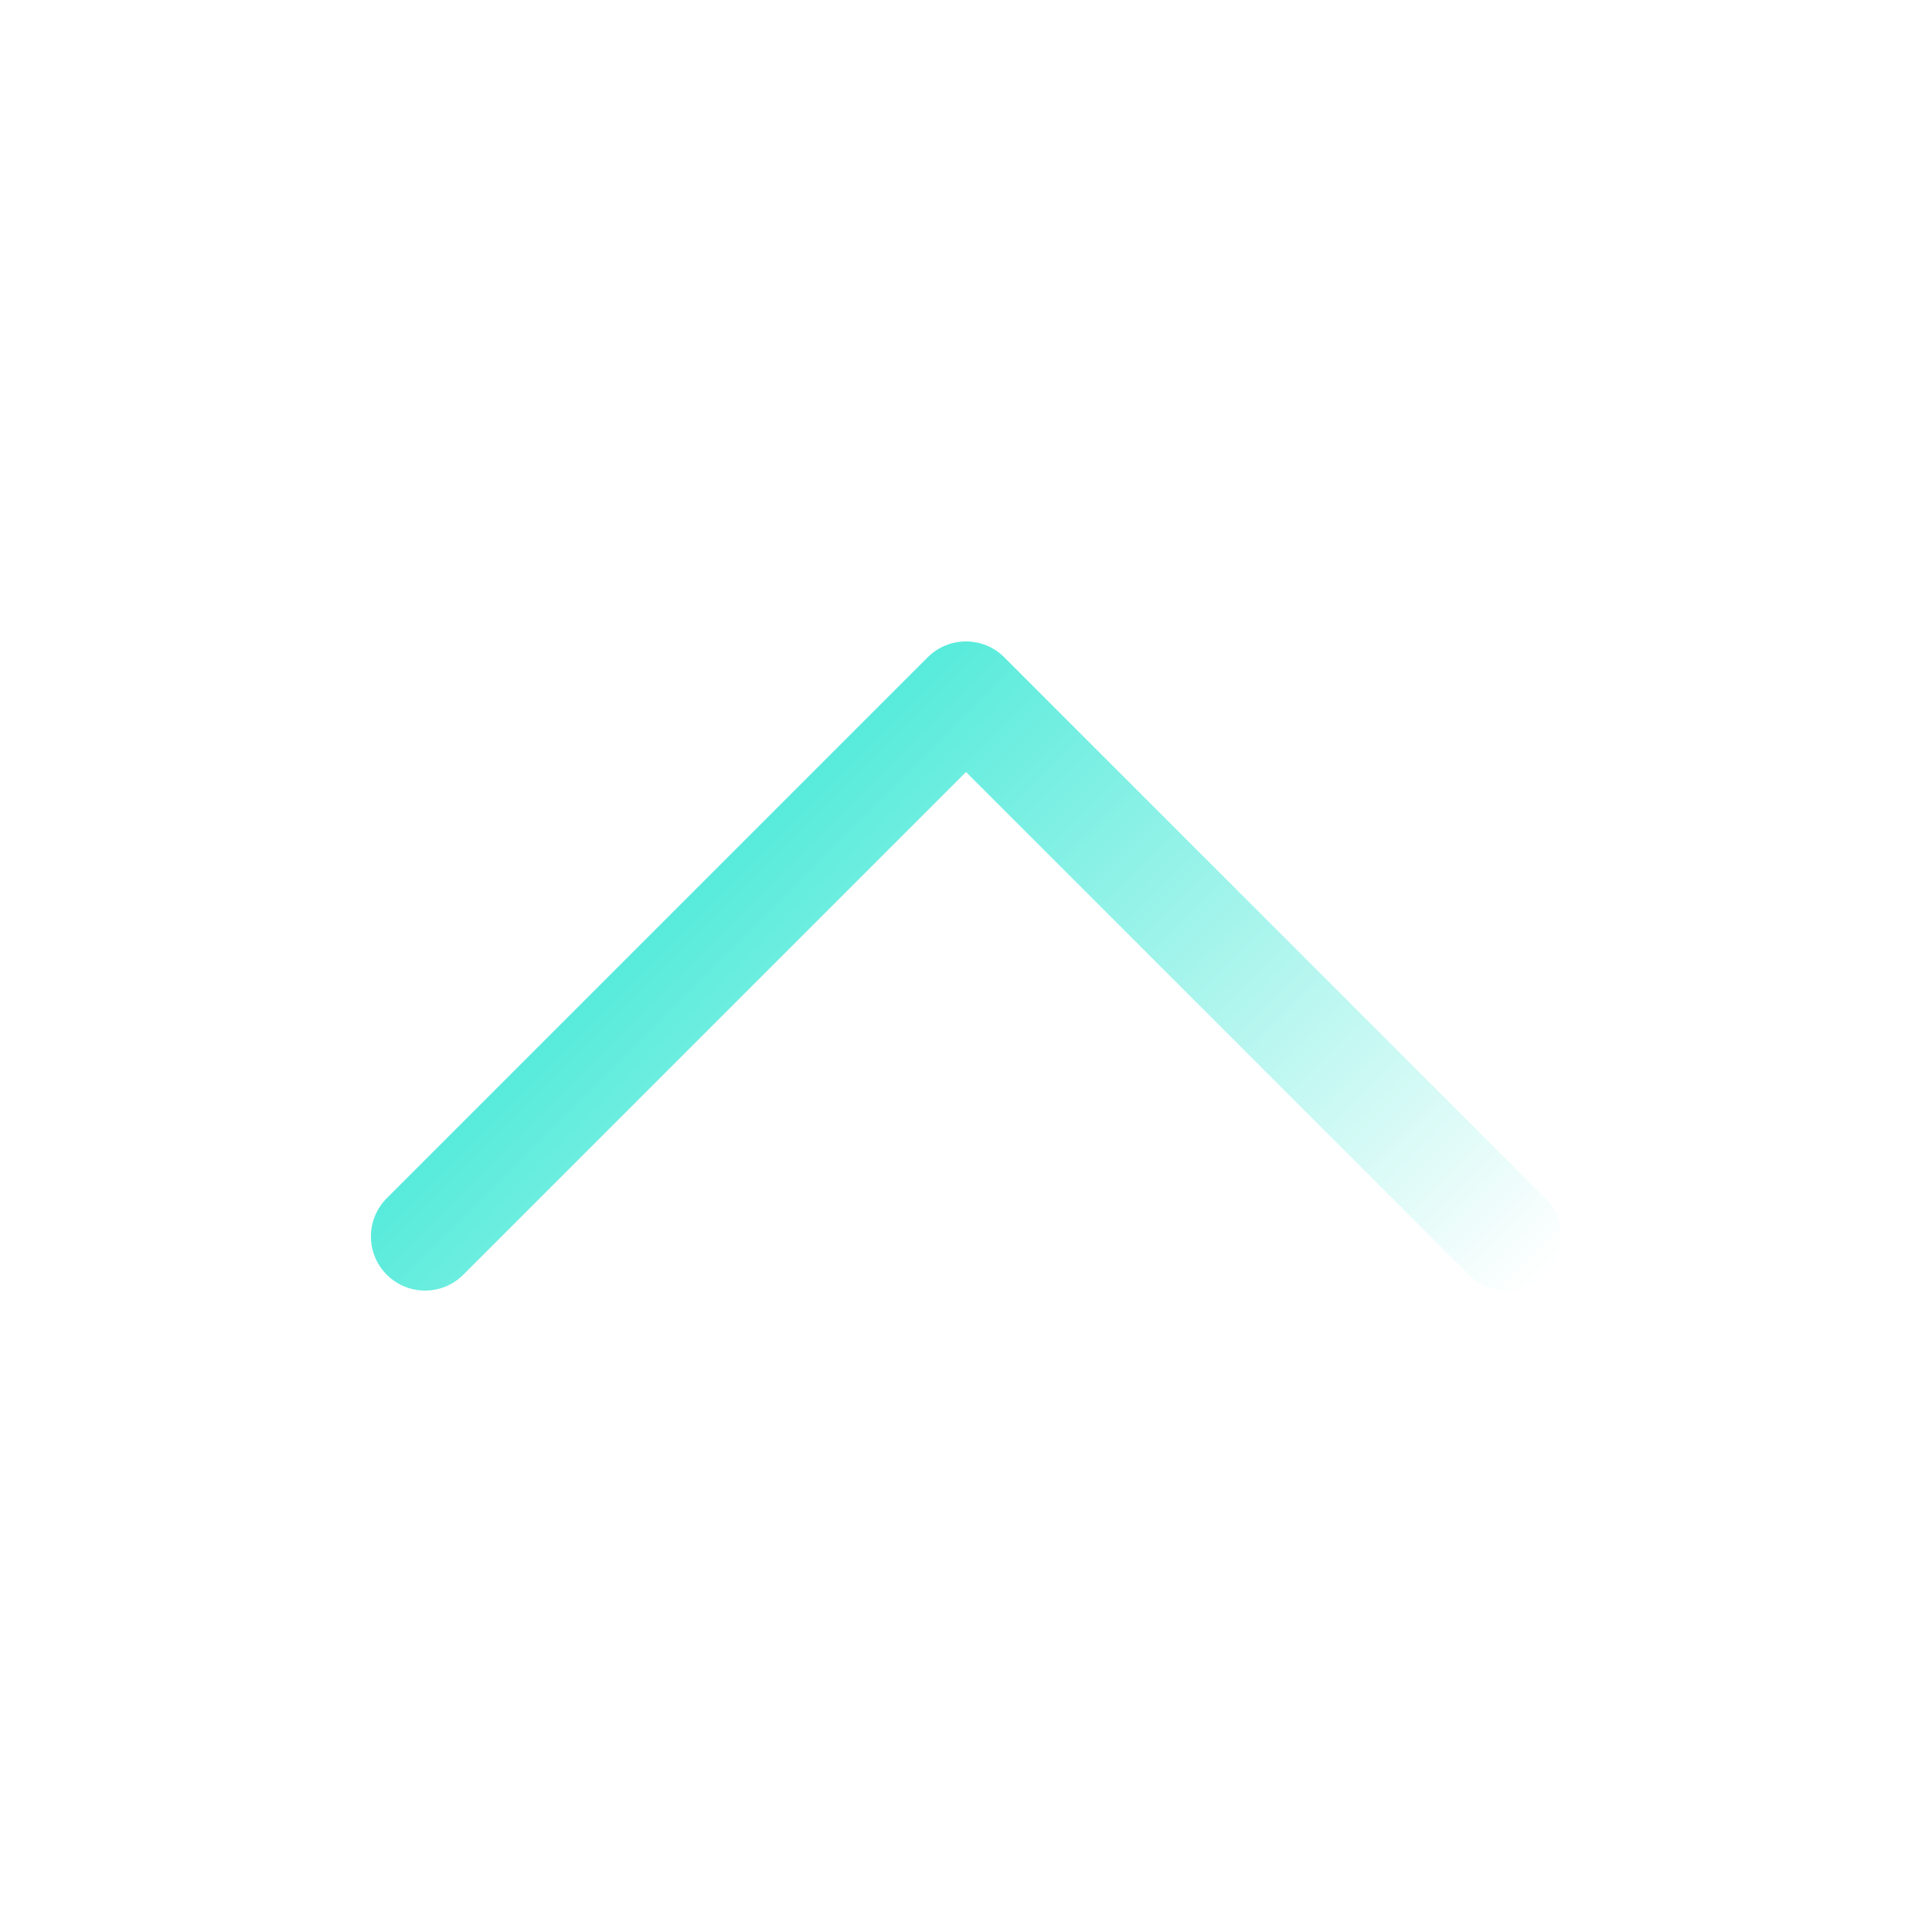
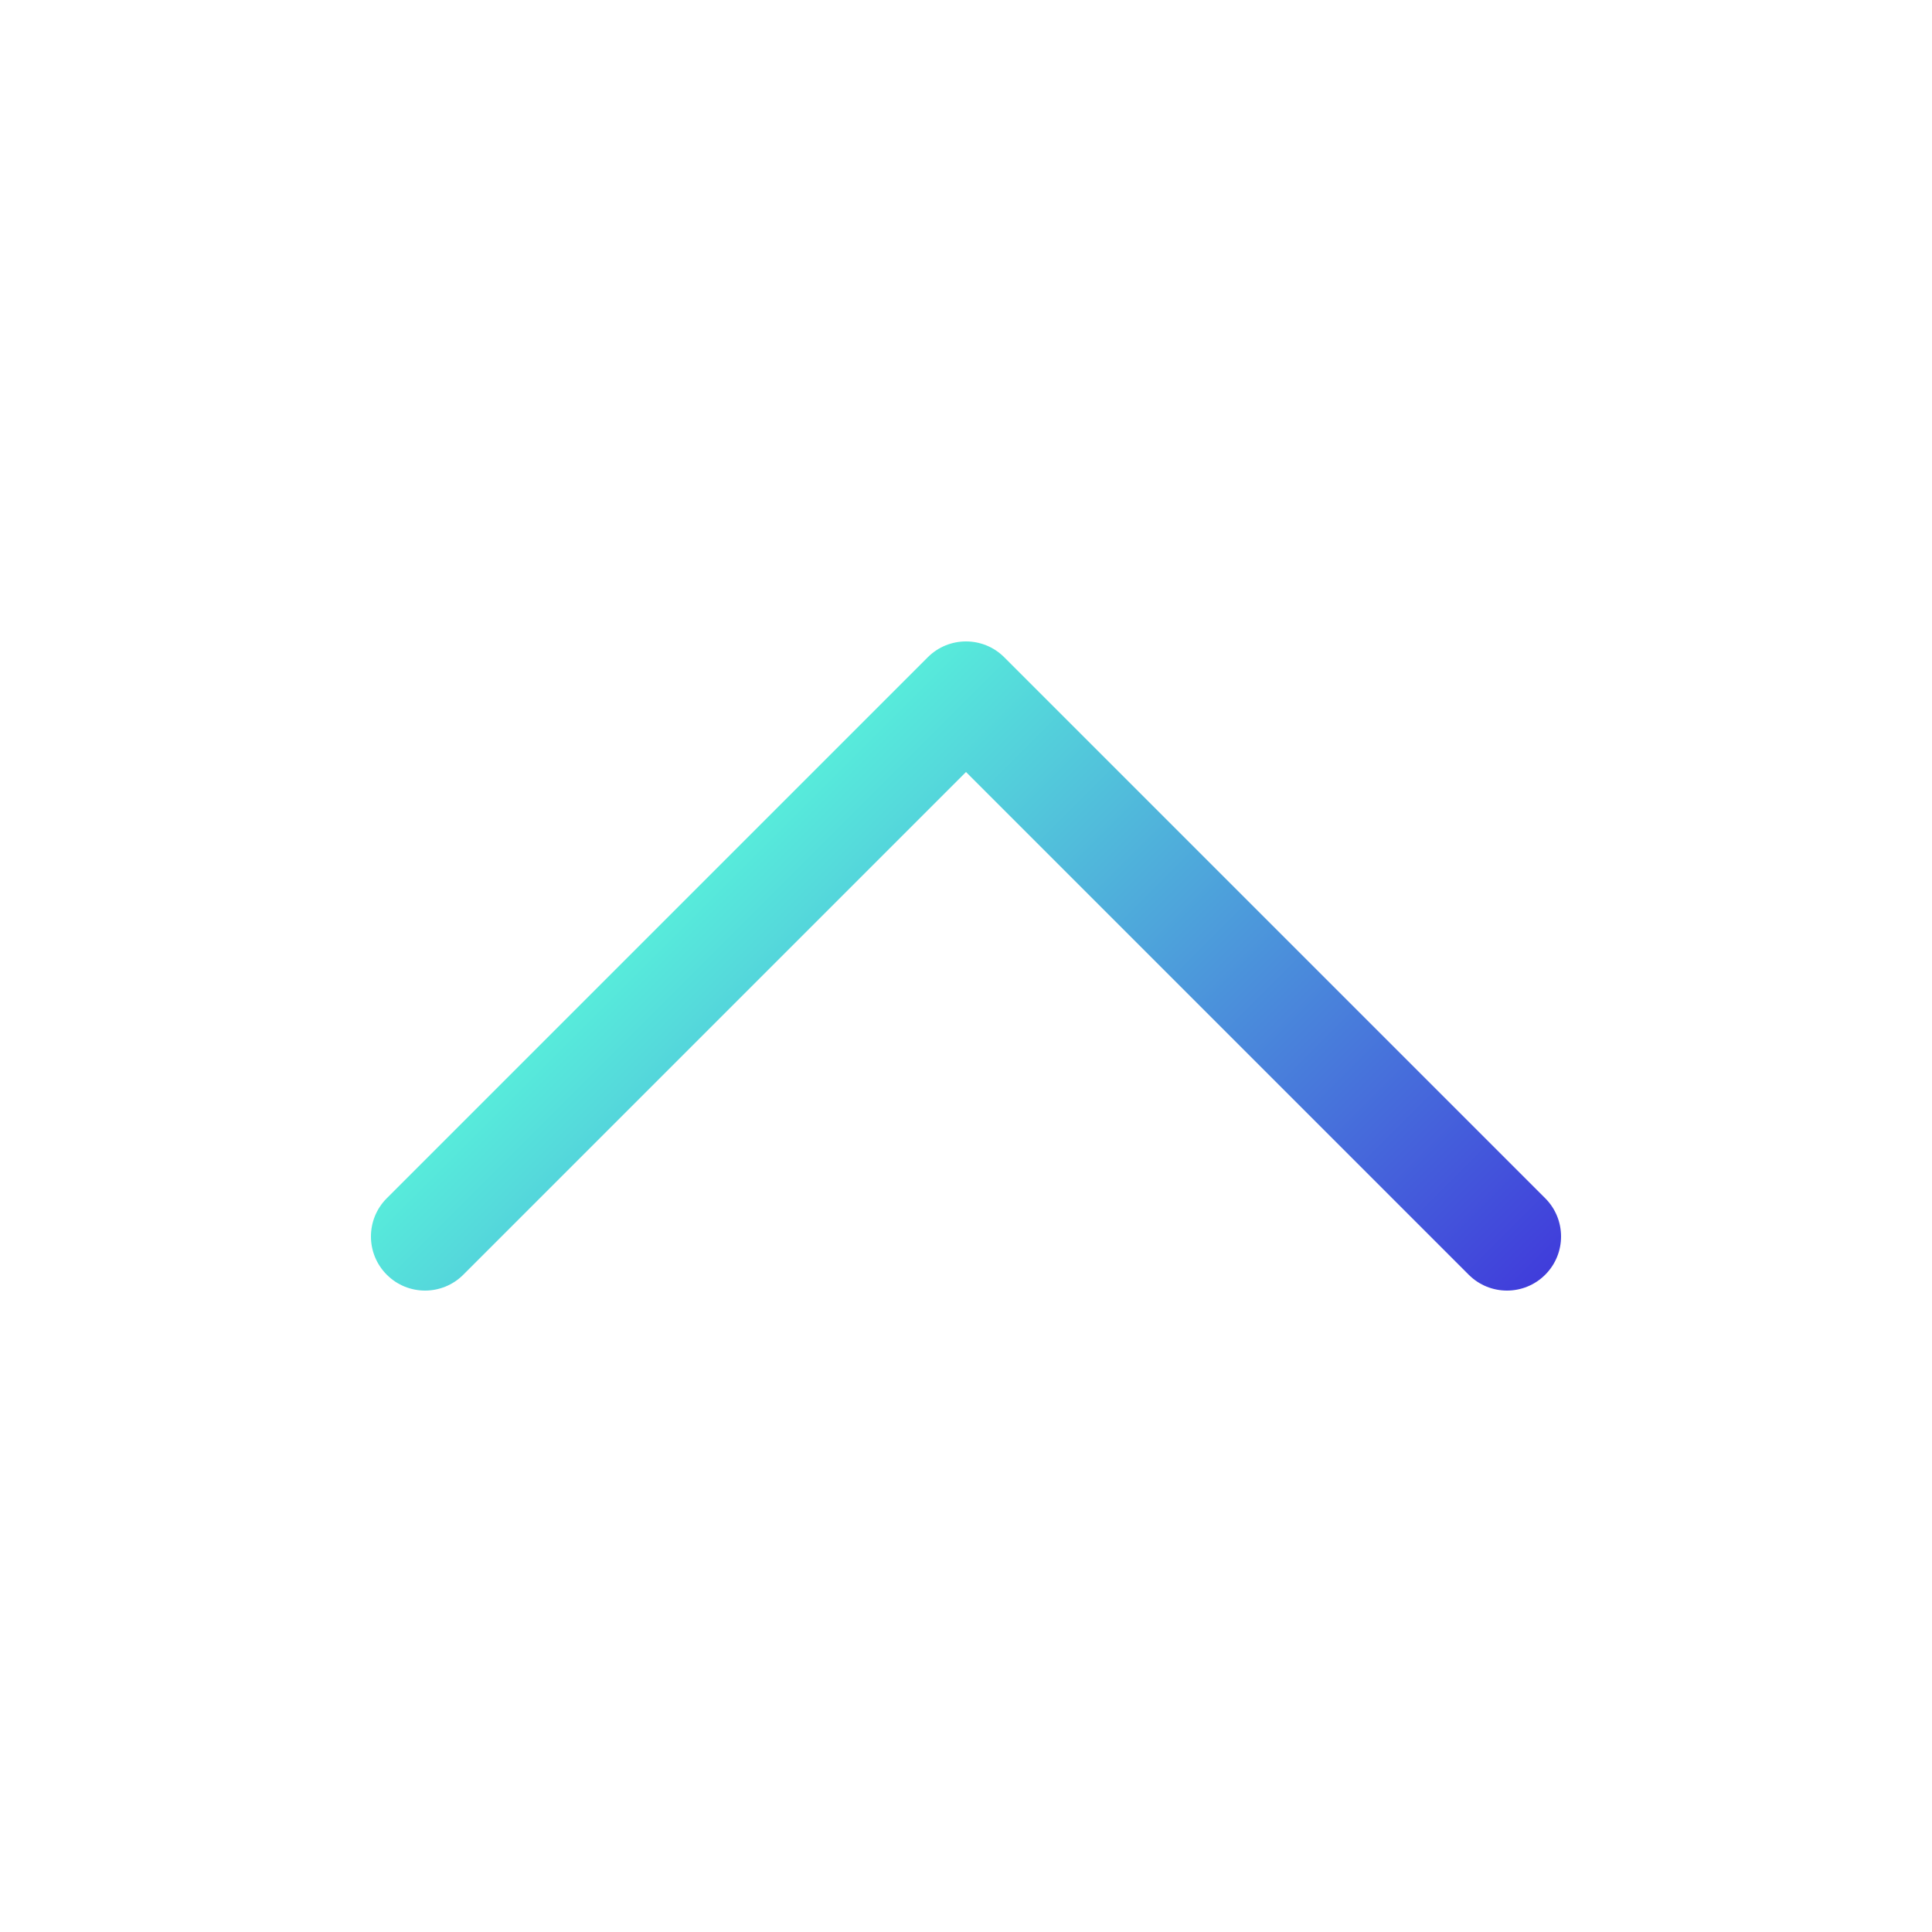
<svg xmlns="http://www.w3.org/2000/svg" id="Слой_1" enable-background="new 0 0 4000 4000" height="512" viewBox="0 0 4000 4000" width="512">
  <linearGradient id="SVGID_1_" gradientUnits="userSpaceOnUse" x1="1360.813" x2="2639.188" y1="1920.813" y2="3199.188">
    <stop offset="0" stop-color="#57ebdb" />
-     <stop offset="1" stop-color="#ffffff" />
+     <stop offset="1" stop-color="#403ddb" />
  </linearGradient>
  <g>
    <path d="m3120 2672c-28.656 0-57.312-10.938-79.188-32.812l-1040.812-1040.813-1040.812 1040.813c-43.75 43.75-114.625 43.75-158.375 0s-43.75-114.625 0-158.375l1120-1120c43.75-43.75 114.625-43.75 158.375 0l1120 1120c43.75 43.75 43.75 114.625 0 158.375-21.876 21.874-50.532 32.812-79.188 32.812z" fill="url(#SVGID_1_)" />
  </g>
</svg>
